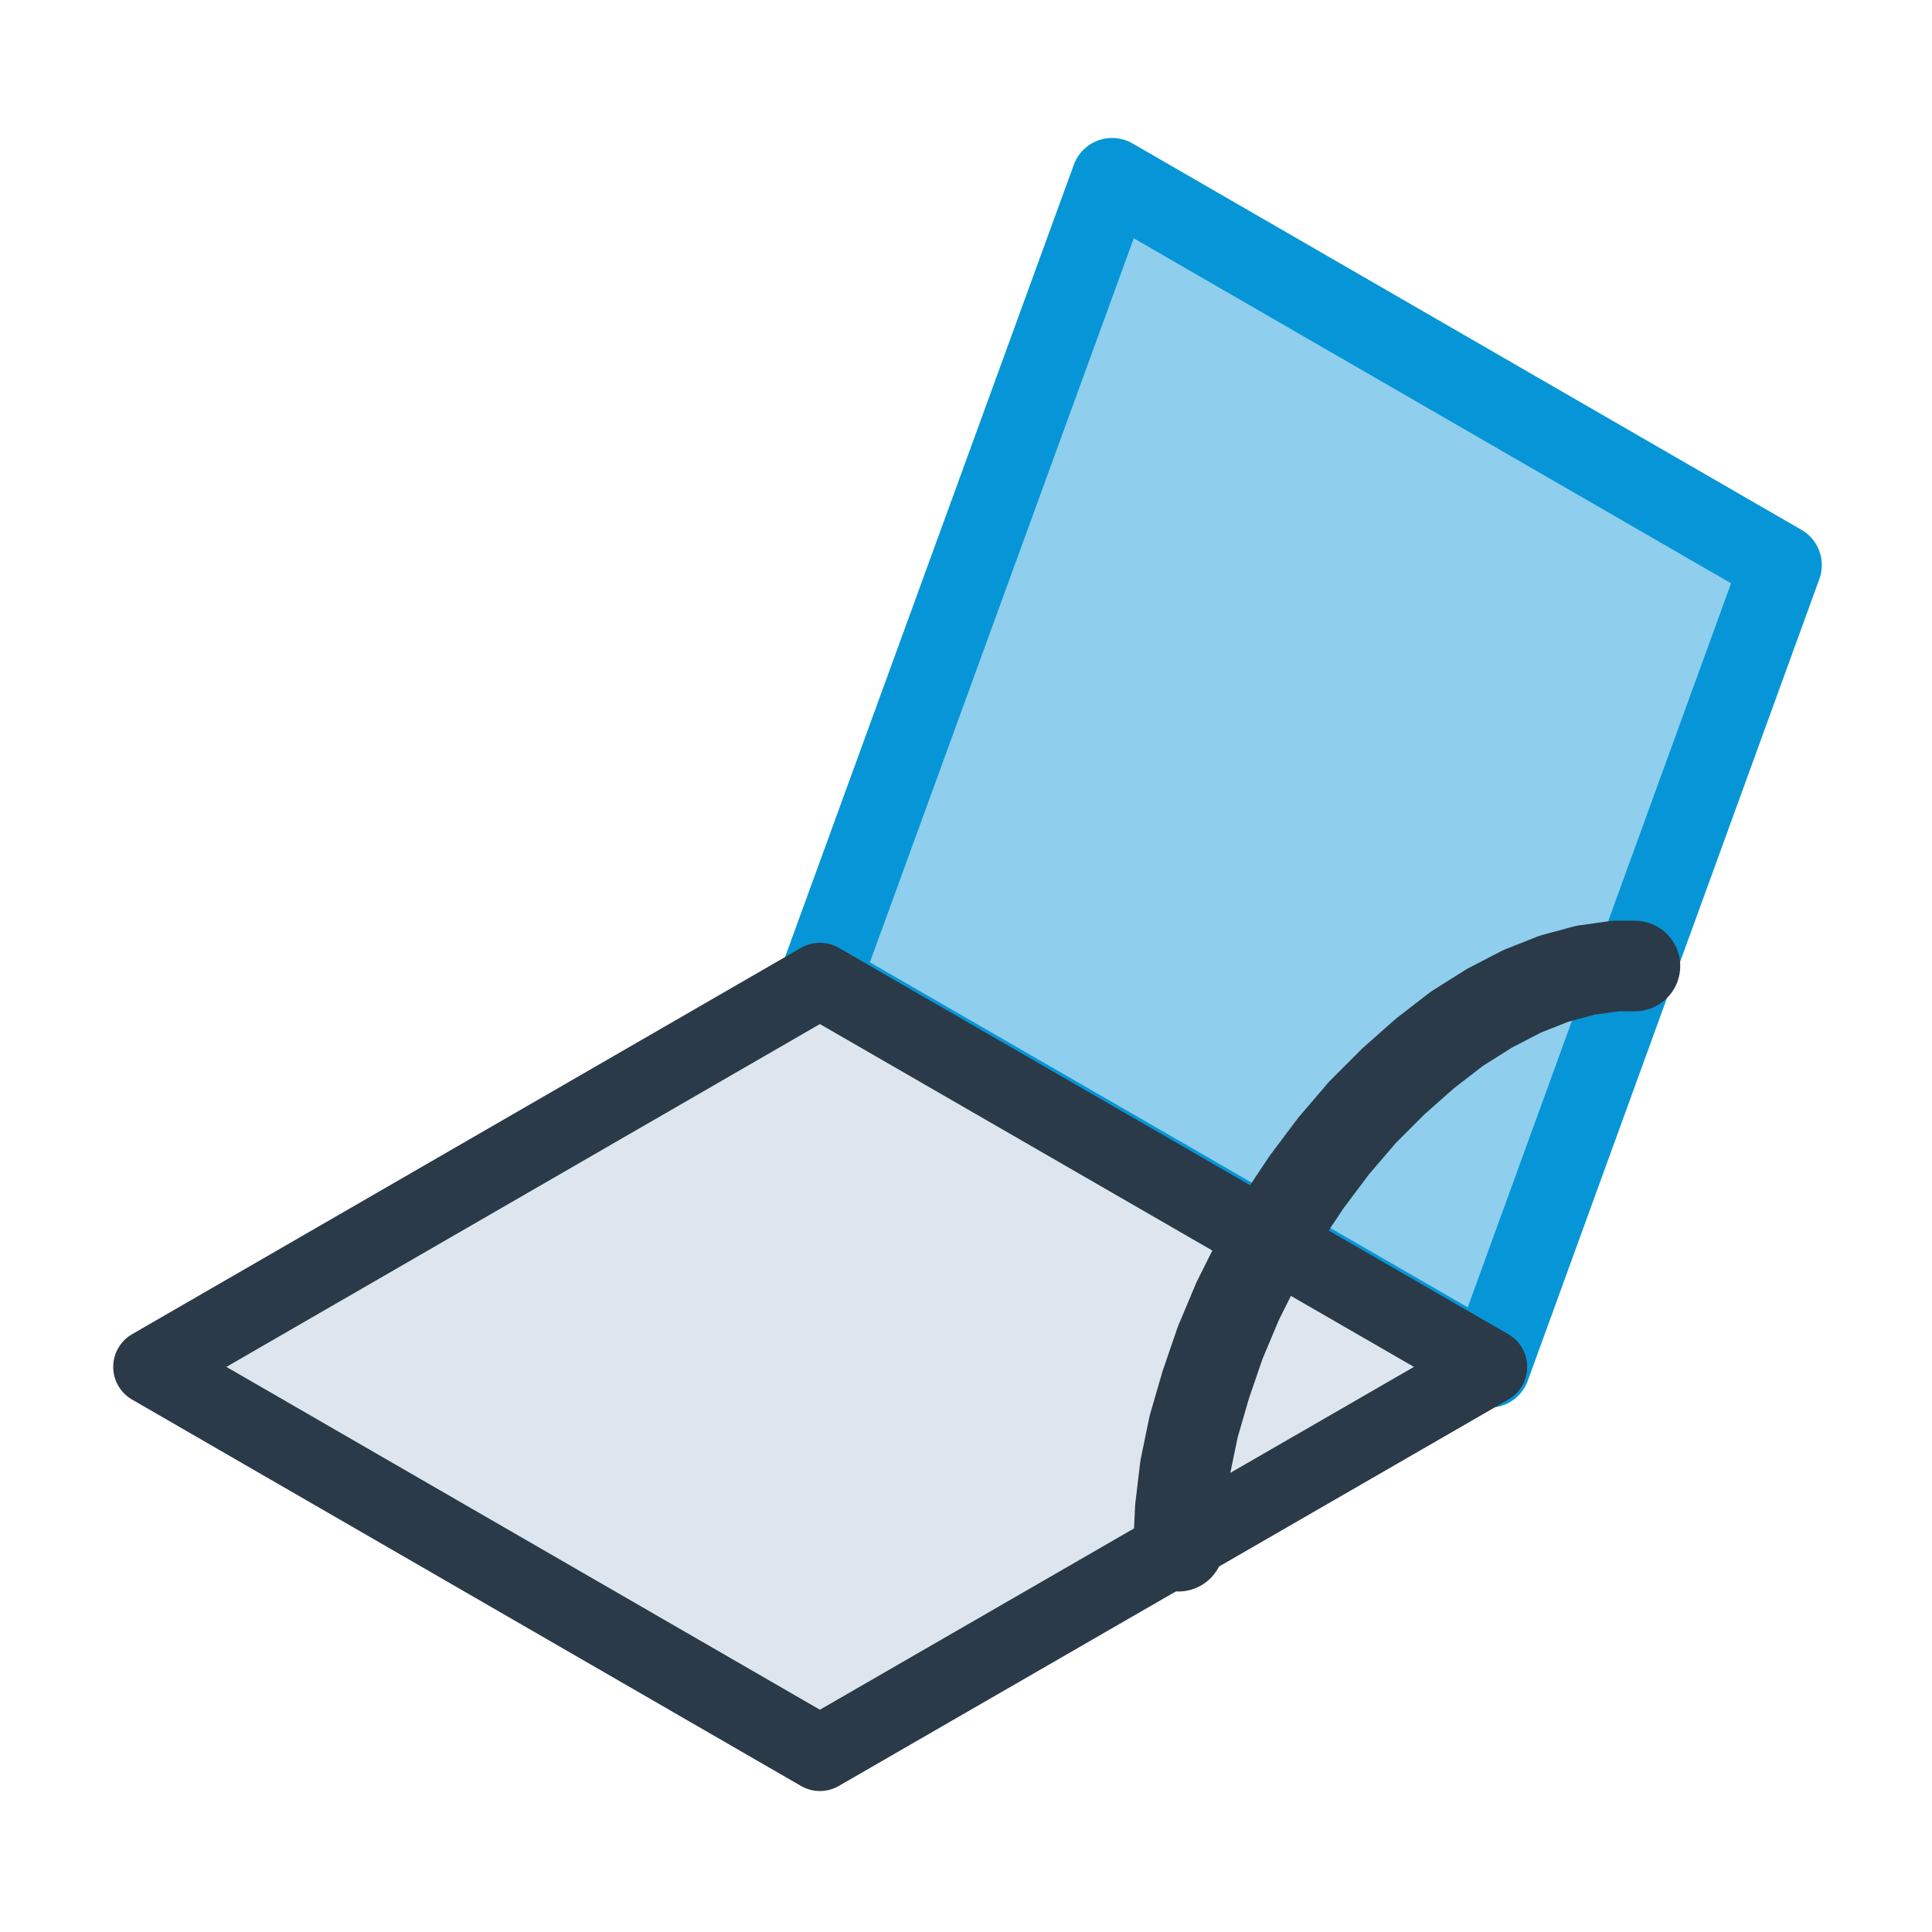
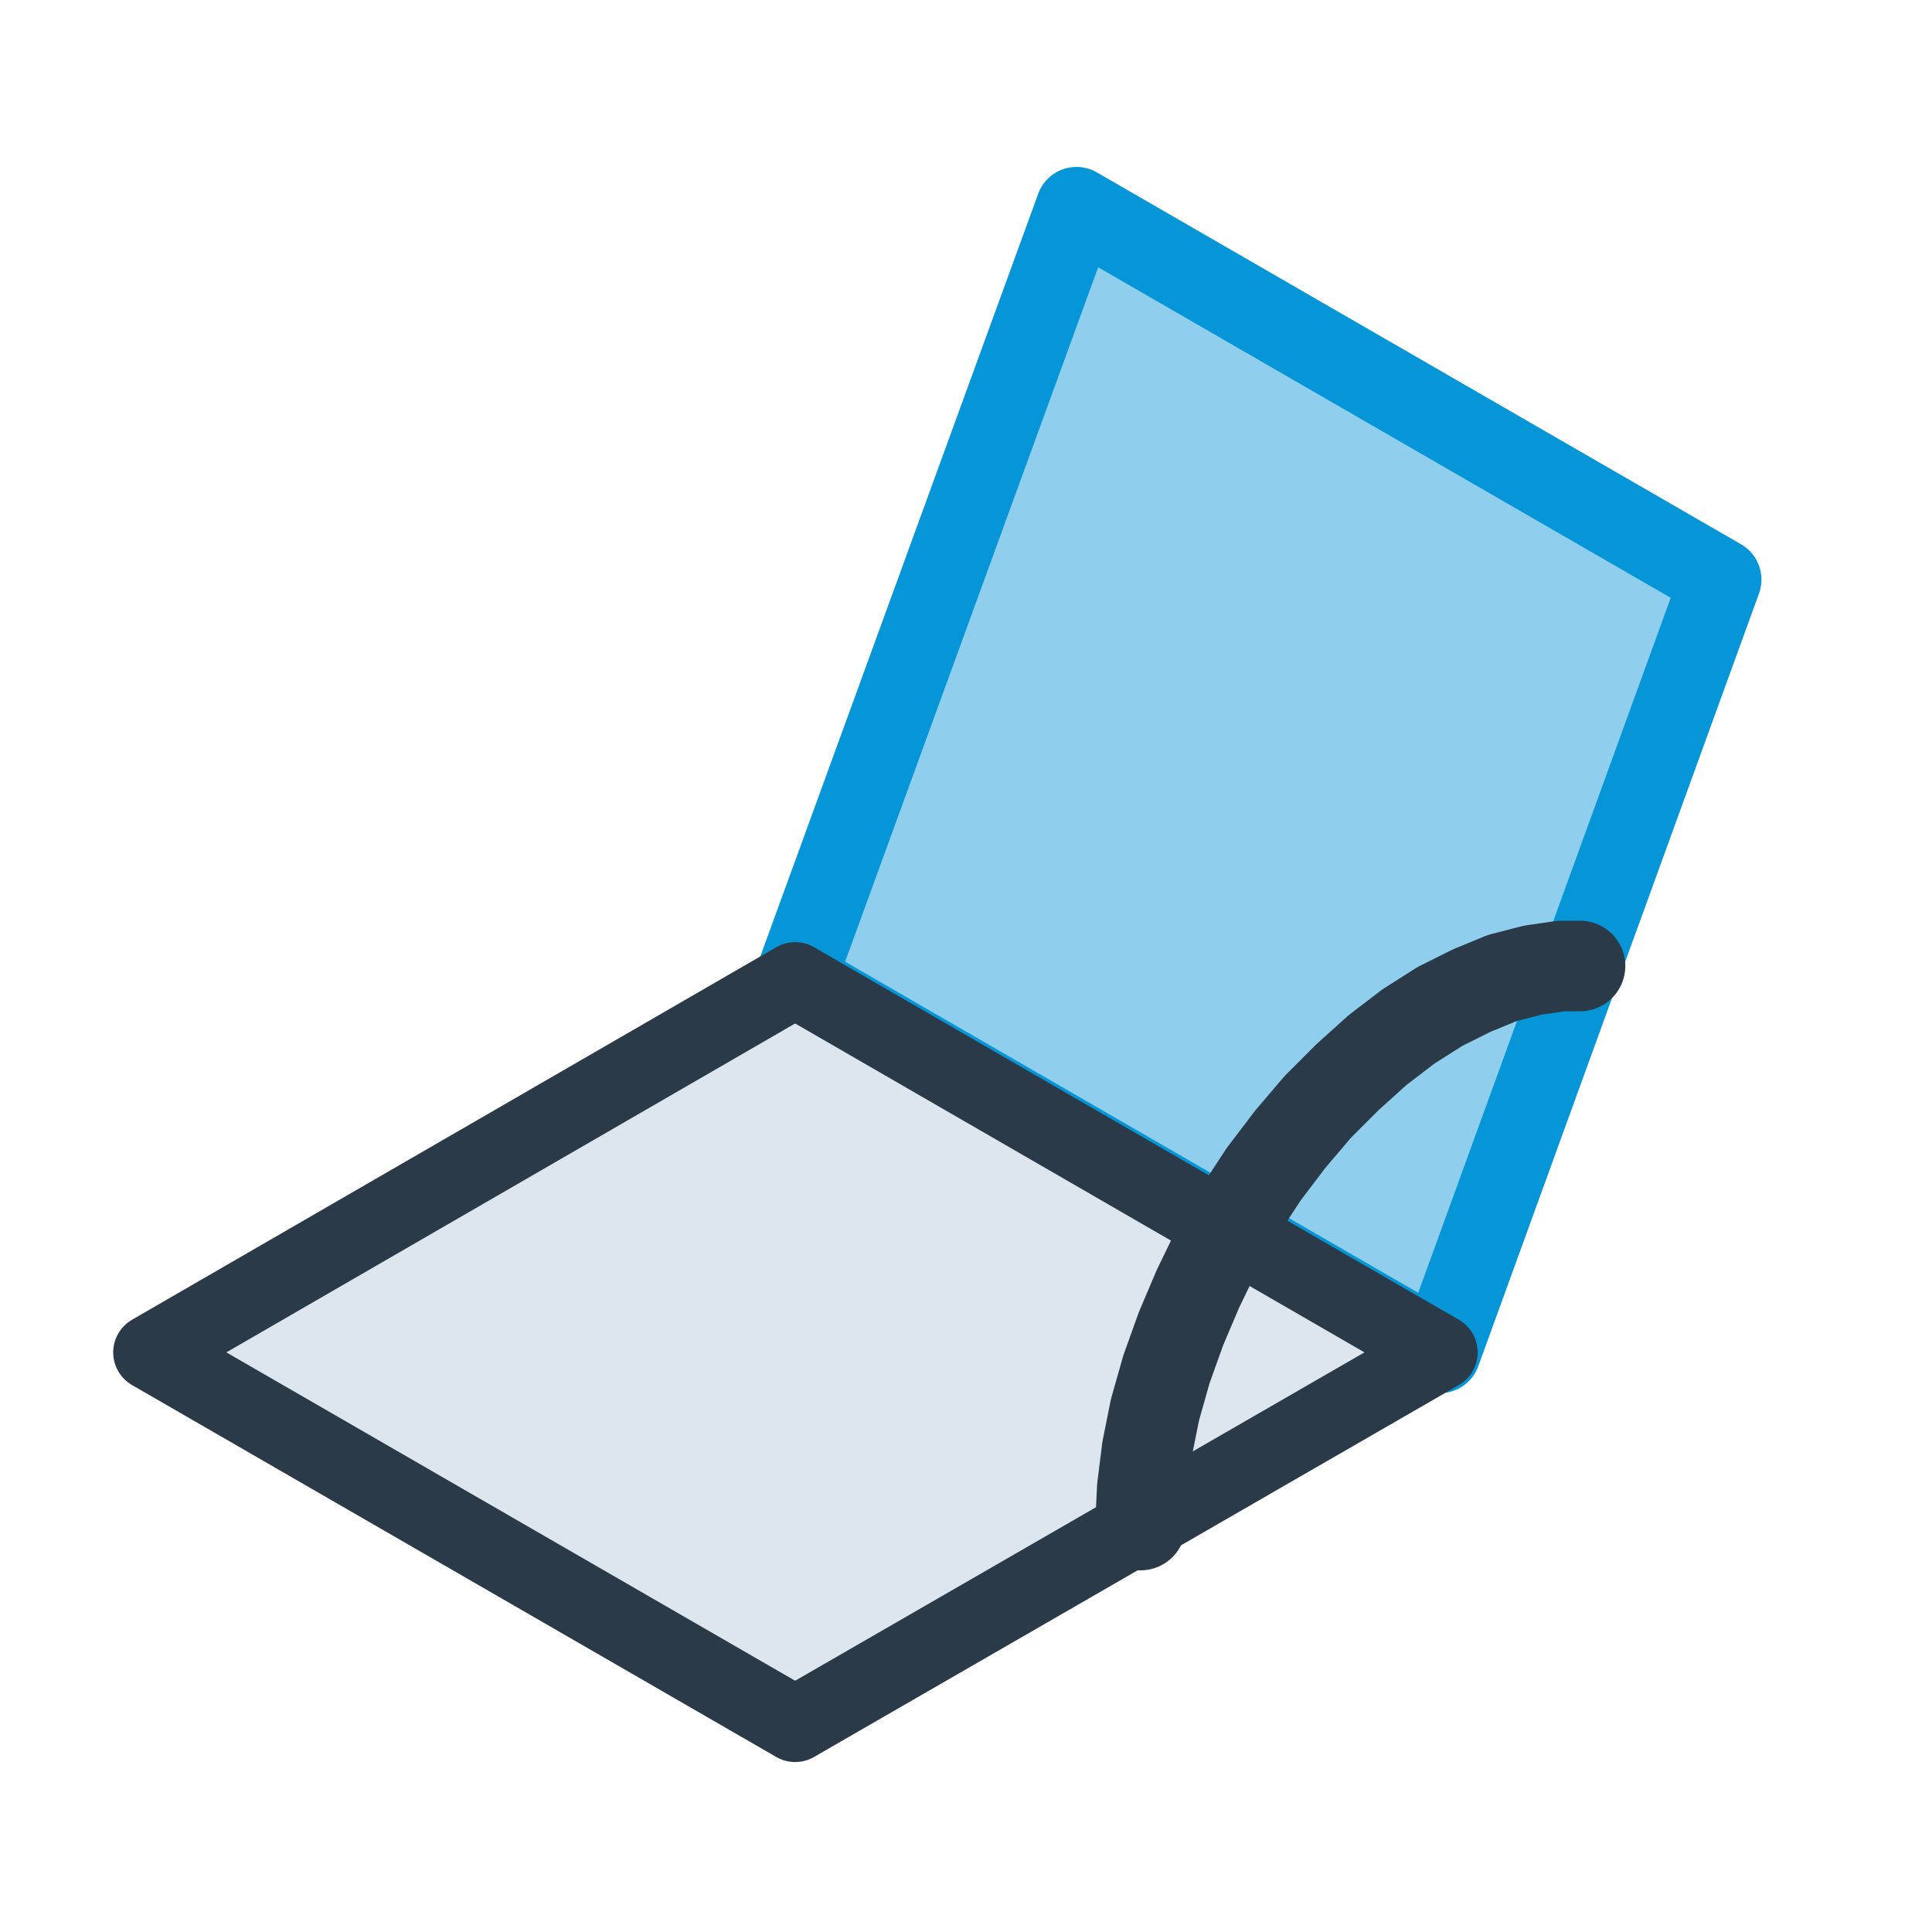
<svg xmlns="http://www.w3.org/2000/svg" viewBox="0 0 32 32" width="32" height="32" color="#2B3A48">
-   <polygon points="13.58,16.24 24.67,22.64 29.5,9.36 18.42,2.96" fill="#7CC6EA" fill-opacity="0.85" stroke="#0696D7" stroke-width="1.35" stroke-linejoin="round" />
-   <polygon points="13.58,16.24 24.67,22.64 13.58,29.04 2.5,22.64" fill="#DDE6EE" stroke="#2B3A48" stroke-width="1.25" stroke-linejoin="round" />
-   <path d="M19.52,25.61 L19.55,24.98 L19.63,24.31 L19.77,23.63 L19.97,22.94 L20.21,22.24 L20.5,21.55 L20.84,20.87 L21.22,20.21 L21.64,19.58 L22.09,18.98 L22.57,18.42 L23.08,17.91 L23.6,17.45 L24.13,17.04 L24.67,16.7 L25.21,16.42 L25.74,16.21 L26.26,16.07 L26.76,16 L27.08,16" fill="none" stroke="currentColor" stroke-width="1.5" stroke-linecap="round" stroke-linejoin="round" />
+   <polygon points="13.17,16.23 23.85,22.4 28.5,9.6 17.83,3.44" fill="#7CC6EA" fill-opacity="0.85" stroke="#0696D7" stroke-width="1.35" stroke-linejoin="round" />
+   <polygon points="13.17,16.23 23.85,22.4 13.17,28.56 2.5,22.4" fill="#DDE6EE" stroke="#2B3A48" stroke-width="1.25" stroke-linejoin="round" />
+   <path d="M18.89,25.26 L18.92,24.64 L19,24 L19.13,23.35 L19.32,22.68 L19.56,22.01 L19.84,21.35 L20.16,20.69 L20.53,20.06 L20.93,19.45 L21.37,18.87 L21.83,18.33 L22.32,17.84 L22.82,17.39 L23.33,17 L23.85,16.67 L24.37,16.41 L24.88,16.2 L25.38,16.07 L25.86,16 L26.17,16" fill="none" stroke="currentColor" stroke-width="1.5" stroke-linecap="round" stroke-linejoin="round" />
</svg>
